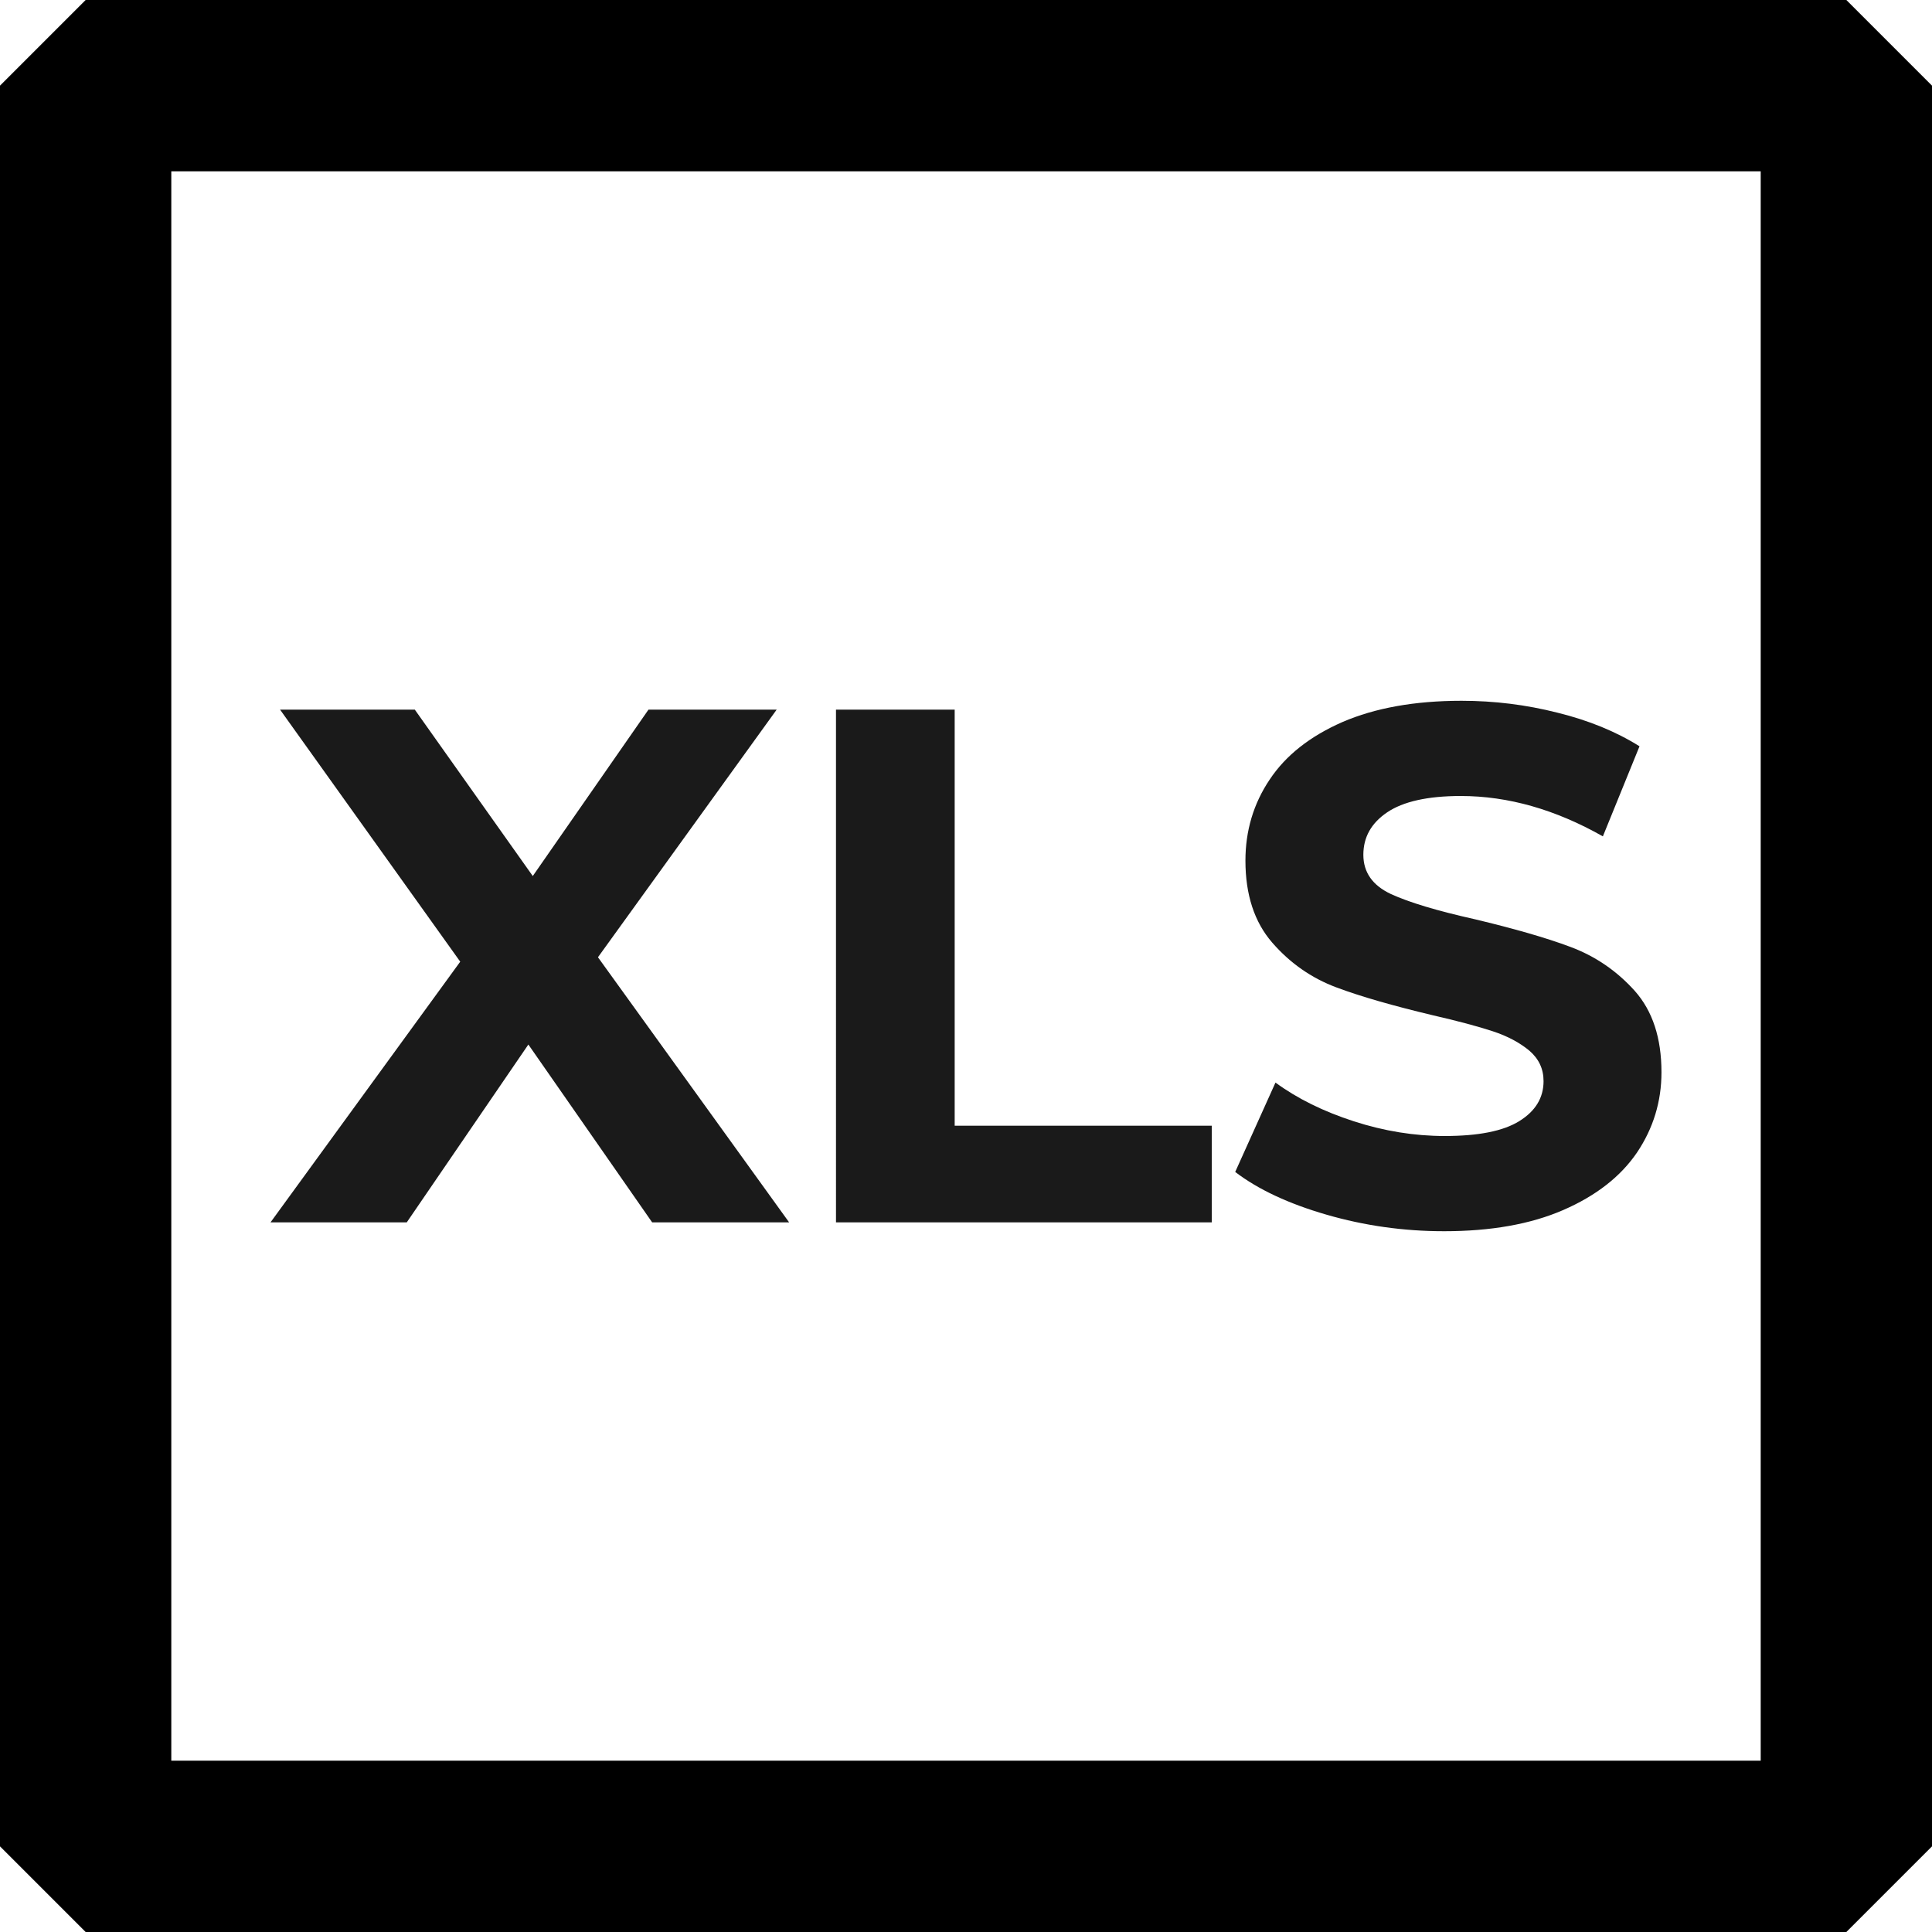
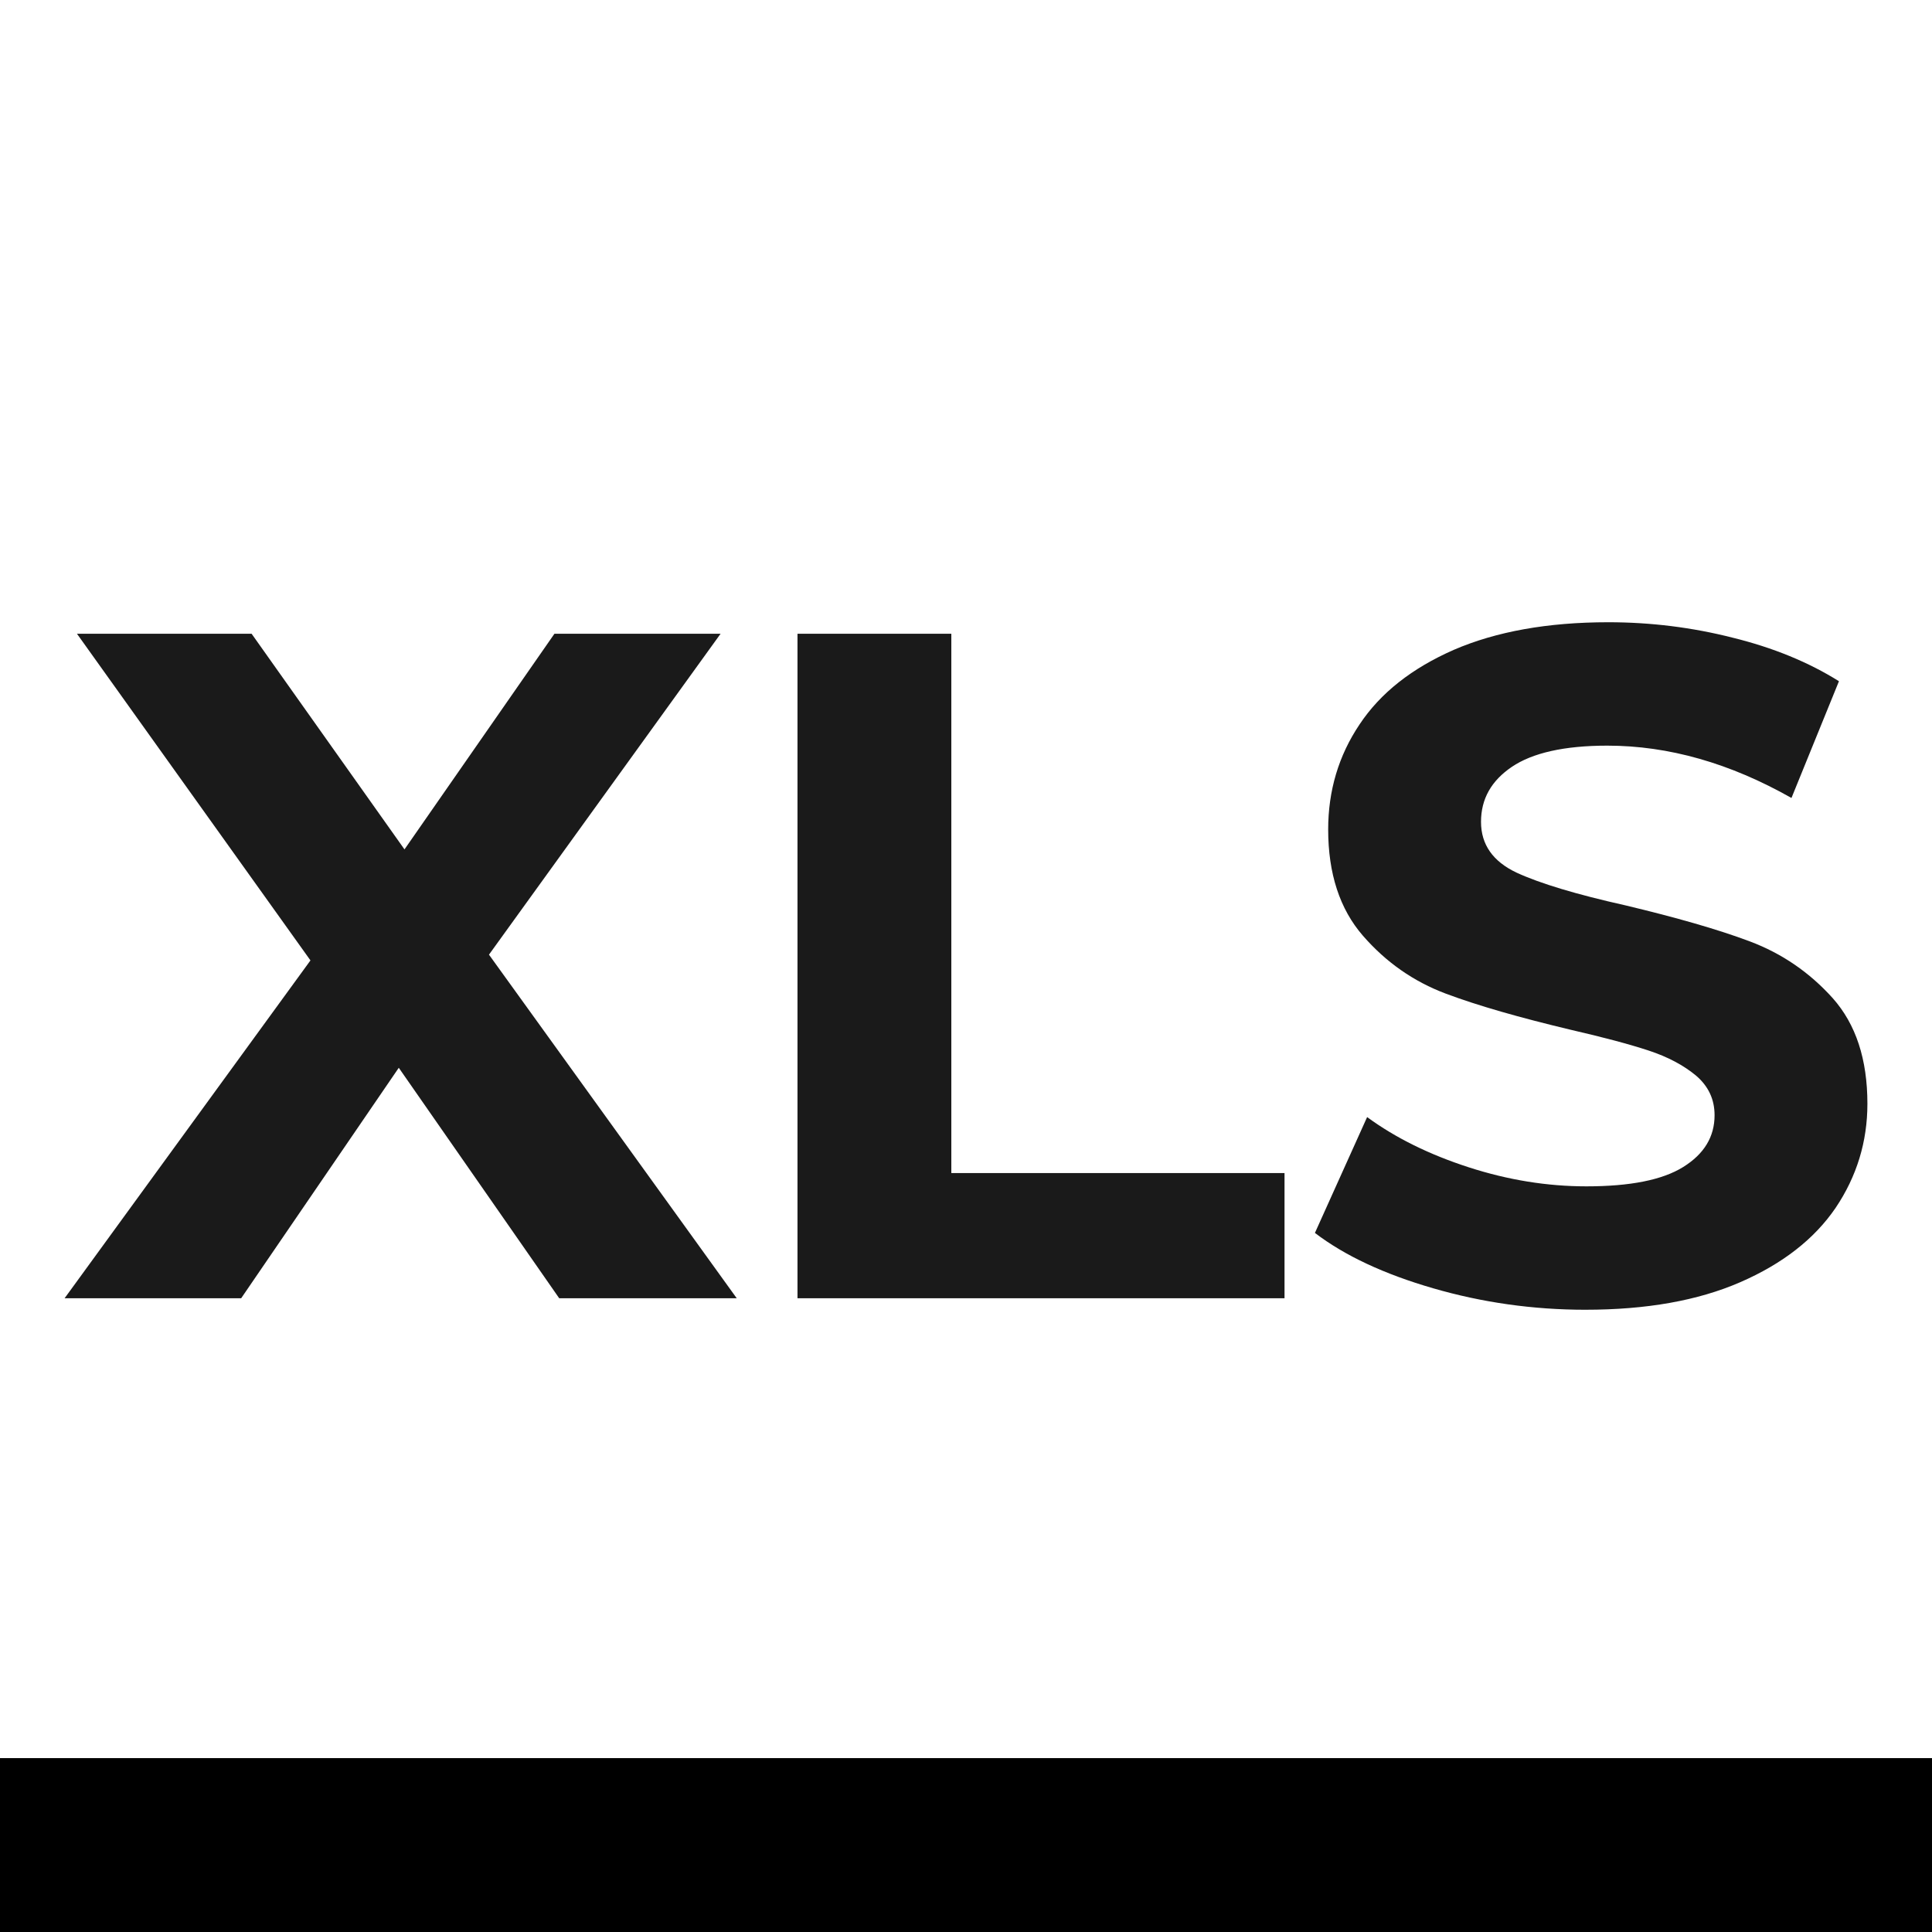
<svg xmlns="http://www.w3.org/2000/svg" width="100%" height="100%" viewBox="0 0 500 500" version="1.1" xml:space="preserve" style="fill-rule:evenodd;clip-rule:evenodd;stroke-linejoin:round;stroke-miterlimit:2;" id="svg535">
  <defs id="defs539">
        
    
            
            
        
                
            
                
                
                
                
                
                
                
                
                
                
                
            
                    
                
                    
                
                    
                
                    
                
                    
                
                    
                
                    
                
                    
                
                    
                
                    
                
                    
                    
                    
                    
                </defs>
-   <rect style="fill:none;stroke:#000000;stroke-width:44.332;stroke-linecap:round;stroke-linejoin:bevel;stroke-dasharray:none;stop-color:#000000" id="rect3772" width="455.668" height="455.668" x="22.166" y="22.166" ry="0" />
-   <path d="m 373.693,318.638 c -10.487,0 -20.638,-1.449 -30.423,-4.288 -9.796,-2.839 -17.666,-6.523 -23.6,-11.052 l 10.424,-23.131 c 5.683,4.167 12.444,7.489 20.282,10.025 7.839,2.537 15.667,3.805 23.506,3.805 8.718,0 15.165,-1.268 19.33,-3.865 4.176,-2.597 6.258,-6.039 6.258,-10.327 0,-3.201 -1.235,-5.798 -3.694,-7.912 -2.47,-2.053 -5.62,-3.744 -9.482,-5.013 -3.851,-1.268 -9.063,-2.657 -15.636,-4.167 -10.11,-2.416 -18.388,-4.771 -24.835,-7.187 -6.447,-2.416 -11.973,-6.281 -16.588,-11.596 -4.605,-5.315 -6.918,-12.381 -6.918,-21.198 0,-7.73 2.083,-14.736 6.258,-20.957 4.165,-6.281 10.455,-11.233 18.859,-14.917 8.404,-3.624 18.671,-5.496 30.811,-5.496 8.467,0 16.745,1.027 24.824,3.08 8.09,1.993 15.165,4.892 21.235,8.697 l -9.482,23.312 c -12.255,-6.945 -24.51,-10.448 -36.776,-10.448 -8.592,0 -14.934,1.449 -19.047,4.228 -4.103,2.778 -6.164,6.402 -6.164,10.992 0,4.53 2.376,7.912 7.117,10.146 4.73,2.174 11.973,4.348 21.706,6.523 10.11,2.416 18.388,4.771 24.824,7.187 6.447,2.416 11.973,6.221 16.588,11.354 4.615,5.194 6.918,12.2 6.918,21.078 0,7.549 -2.114,14.495 -6.342,20.776 -4.239,6.221 -10.591,11.173 -19.058,14.857 -8.467,3.684 -18.765,5.496 -30.894,5.496 z M 216.353,183.657 h 30.717 v 107.683 h 66.53 v 25.003 h -97.246 z m -47.577,132.686 -32.035,-46.02 -31.47,46.02 H 70.013 L 119.107,248.883 72.483,183.657 h 34.871 l 30.528,43.061 29.942,-43.061 h 33.176 l -46.247,64.078 49.471,68.608 z" style="clip-rule:evenodd;fill:#1a1a1a;fill-rule:nonzero;stroke-width:0.86;stroke-linejoin:round;stroke-miterlimit:2" id="path1868" />
+   <path d="m 410.321,338.963 c -13.592,0 -26.75,-1.879 -39.433,-5.558 -12.697,-3.679 -22.897,-8.454 -30.588,-14.325 l 13.51,-29.981 c 7.366,5.401 16.128,9.707 26.288,12.994 10.16,3.288 20.306,4.932 30.466,4.932 11.299,0 19.655,-1.644 25.054,-5.01 5.412,-3.366 8.112,-7.828 8.112,-13.386 0,-4.149 -1.601,-7.515 -4.788,-10.254 -3.201,-2.661 -7.284,-4.853 -12.29,-6.497 -4.992,-1.644 -11.747,-3.444 -20.266,-5.401 -13.103,-3.131 -23.833,-6.184 -32.189,-9.315 -8.356,-3.131 -15.518,-8.141 -21.5,-15.029 -5.968,-6.888 -8.966,-16.047 -8.966,-27.476 0,-10.02 2.699,-19.1 8.112,-27.163 5.399,-8.141 13.551,-14.56 24.444,-19.335 10.892,-4.697 24.199,-7.123 39.934,-7.123 10.974,0 21.703,1.331 32.175,3.992 10.485,2.583 19.655,6.341 27.523,11.272 l -12.29,30.215 c -15.884,-9.002 -31.768,-13.542 -47.666,-13.542 -11.137,0 -19.357,1.879 -24.688,5.479 -5.317,3.601 -7.99,8.297 -7.99,14.247 0,5.871 3.079,10.254 9.224,13.151 6.131,2.818 15.518,5.636 28.133,8.454 13.103,3.131 23.833,6.184 32.175,9.315 8.356,3.131 15.518,8.063 21.5,14.716 5.982,6.732 8.966,15.812 8.966,27.319 0,9.785 -2.74,18.787 -8.22,26.928 -5.494,8.063 -13.727,14.481 -24.701,19.256 -10.974,4.775 -24.321,7.123 -40.043,7.123 z M 206.39,164.011 h 39.812 v 139.57 h 86.231 v 32.407 H 206.39 Z M 144.725,335.989 103.203,276.341 62.414,335.989 H 16.715 L 80.347,248.552 19.916,164.011 h 45.197 l 39.568,55.812 38.809,-55.812 h 43 l -59.942,83.053 64.12,88.924 z" style="clip-rule:evenodd;fill:#1a1a1a;fill-rule:nonzero;stroke-width:1.115;stroke-linejoin:round;stroke-miterlimit:2" id="path1868" />
+   <path style="clip-rule:evenodd;fill:none;fill-rule:evenodd;stroke:#000000;stroke-width:45;stroke-linecap:butt;stroke-linejoin:miter;stroke-miterlimit:2;stroke-dasharray:none;stroke-opacity:1" d="M 0,477.5 H 500" id="path6175" />
</svg>
